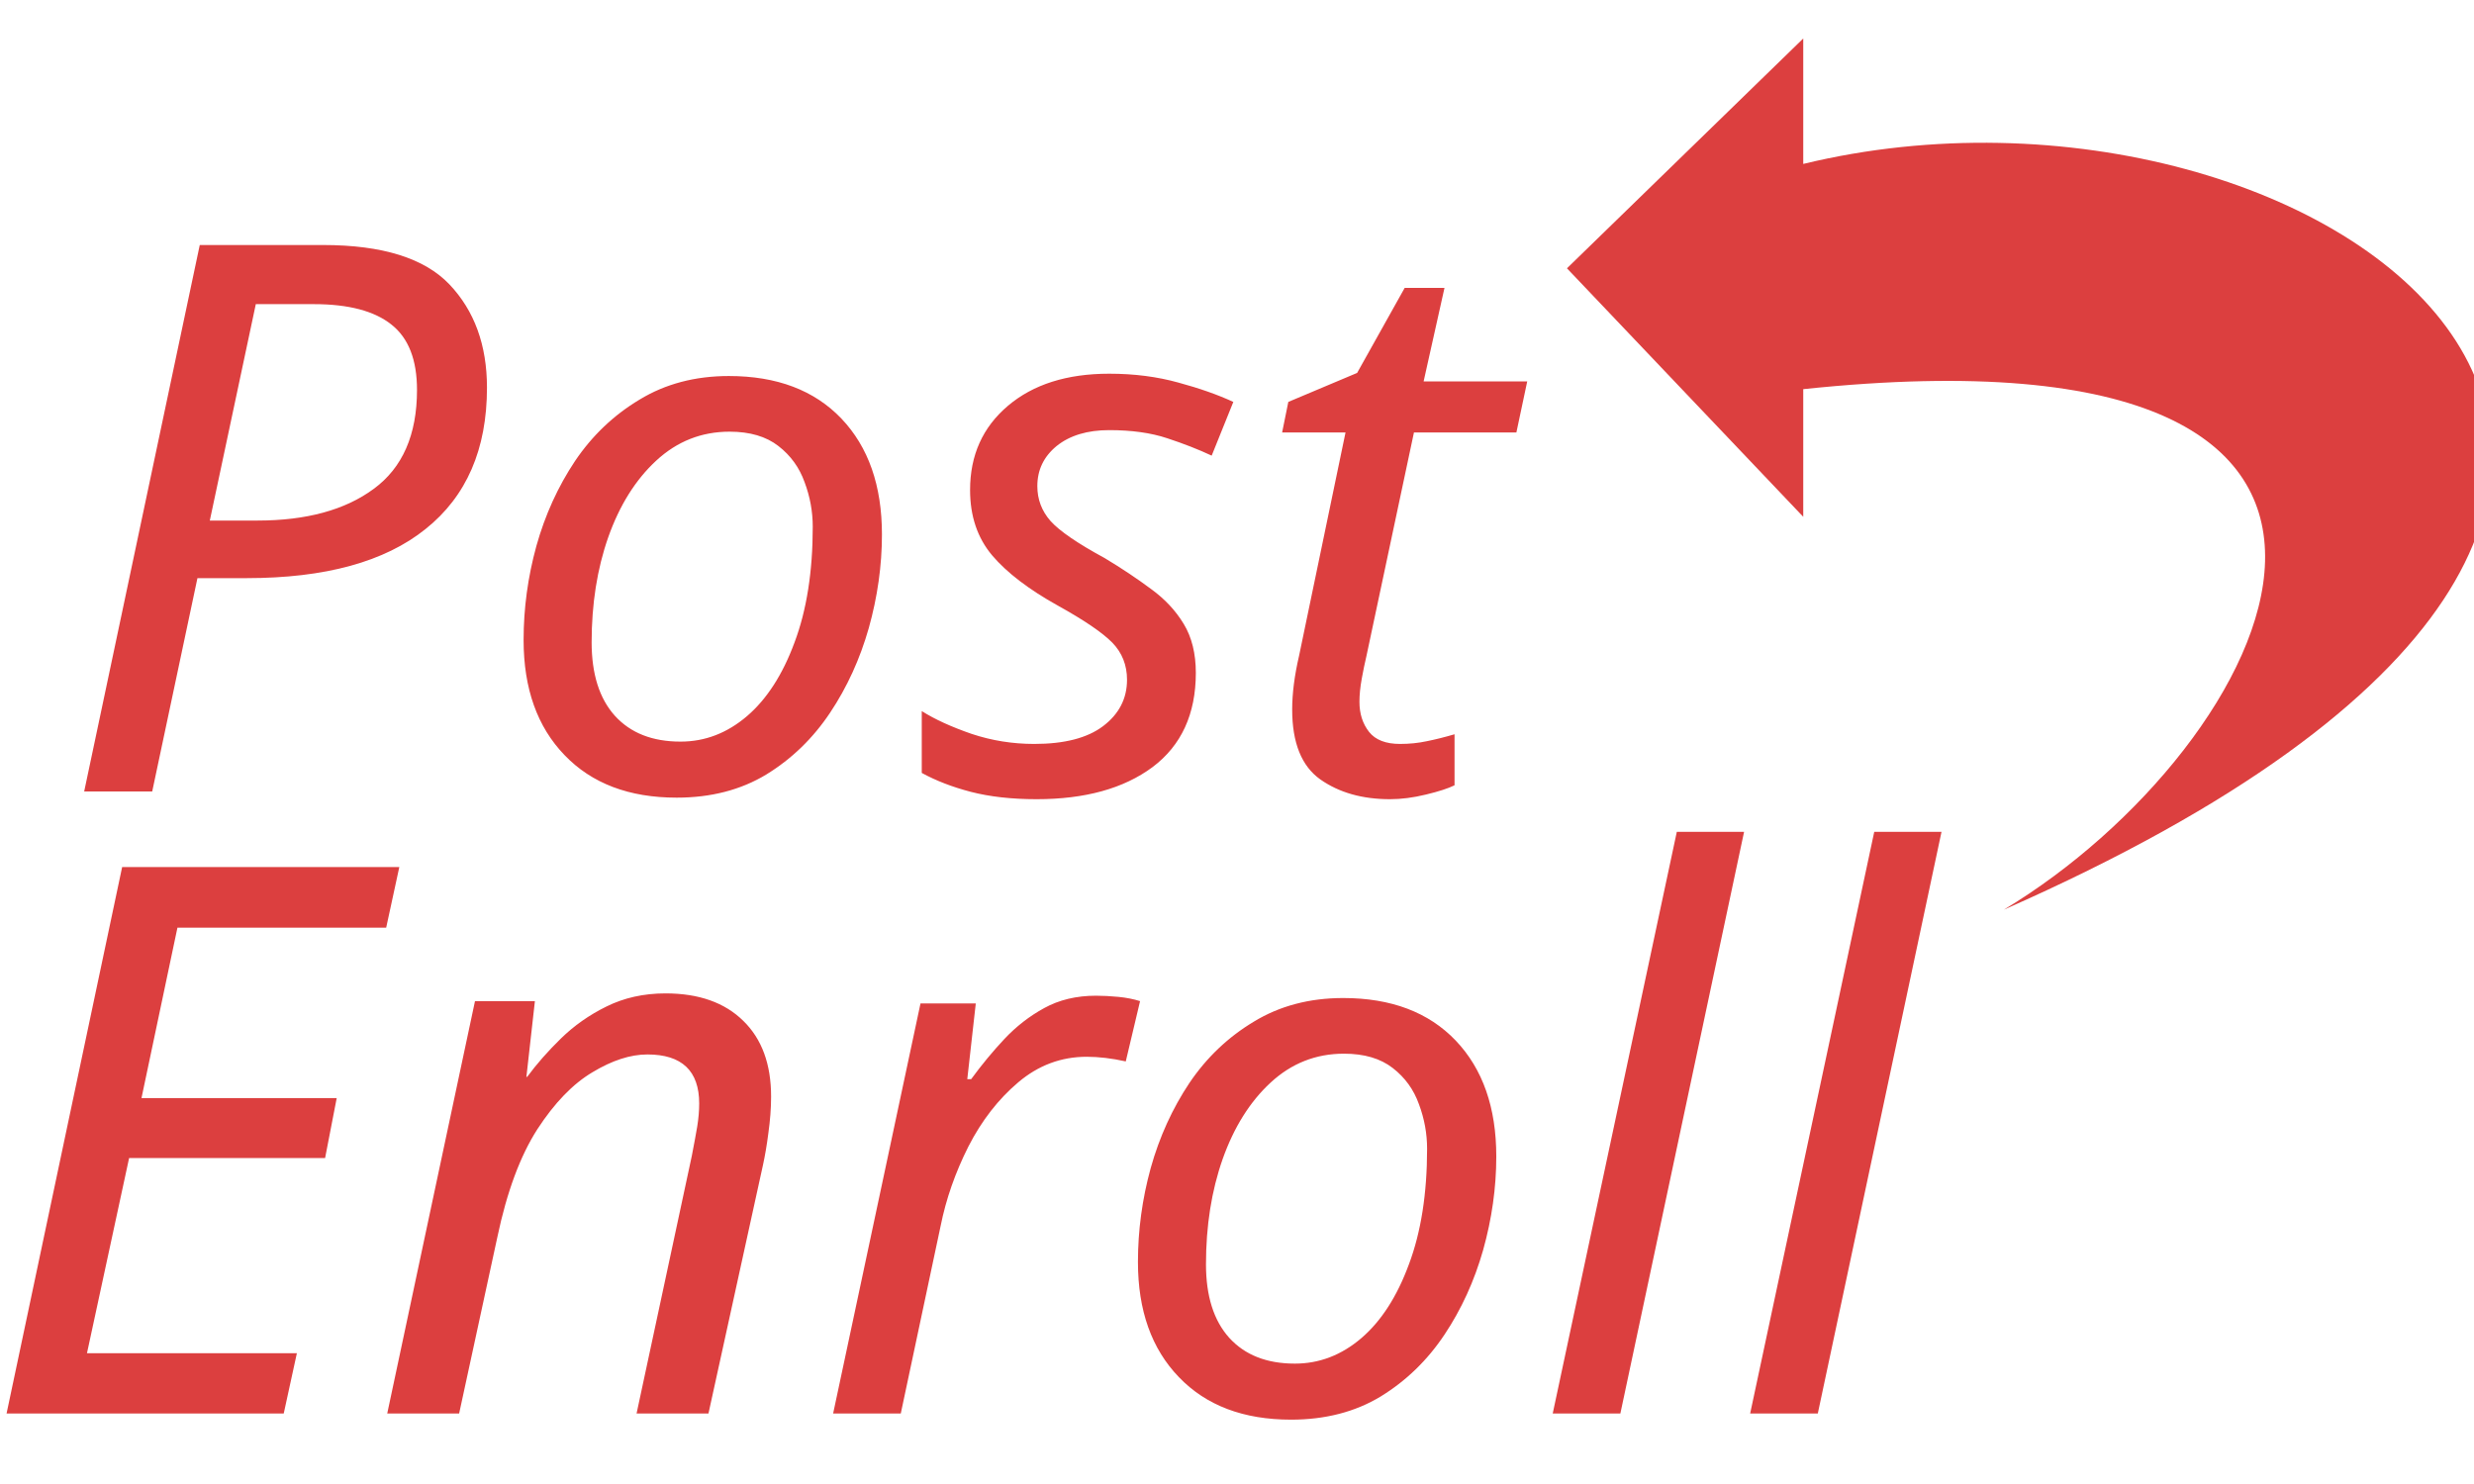
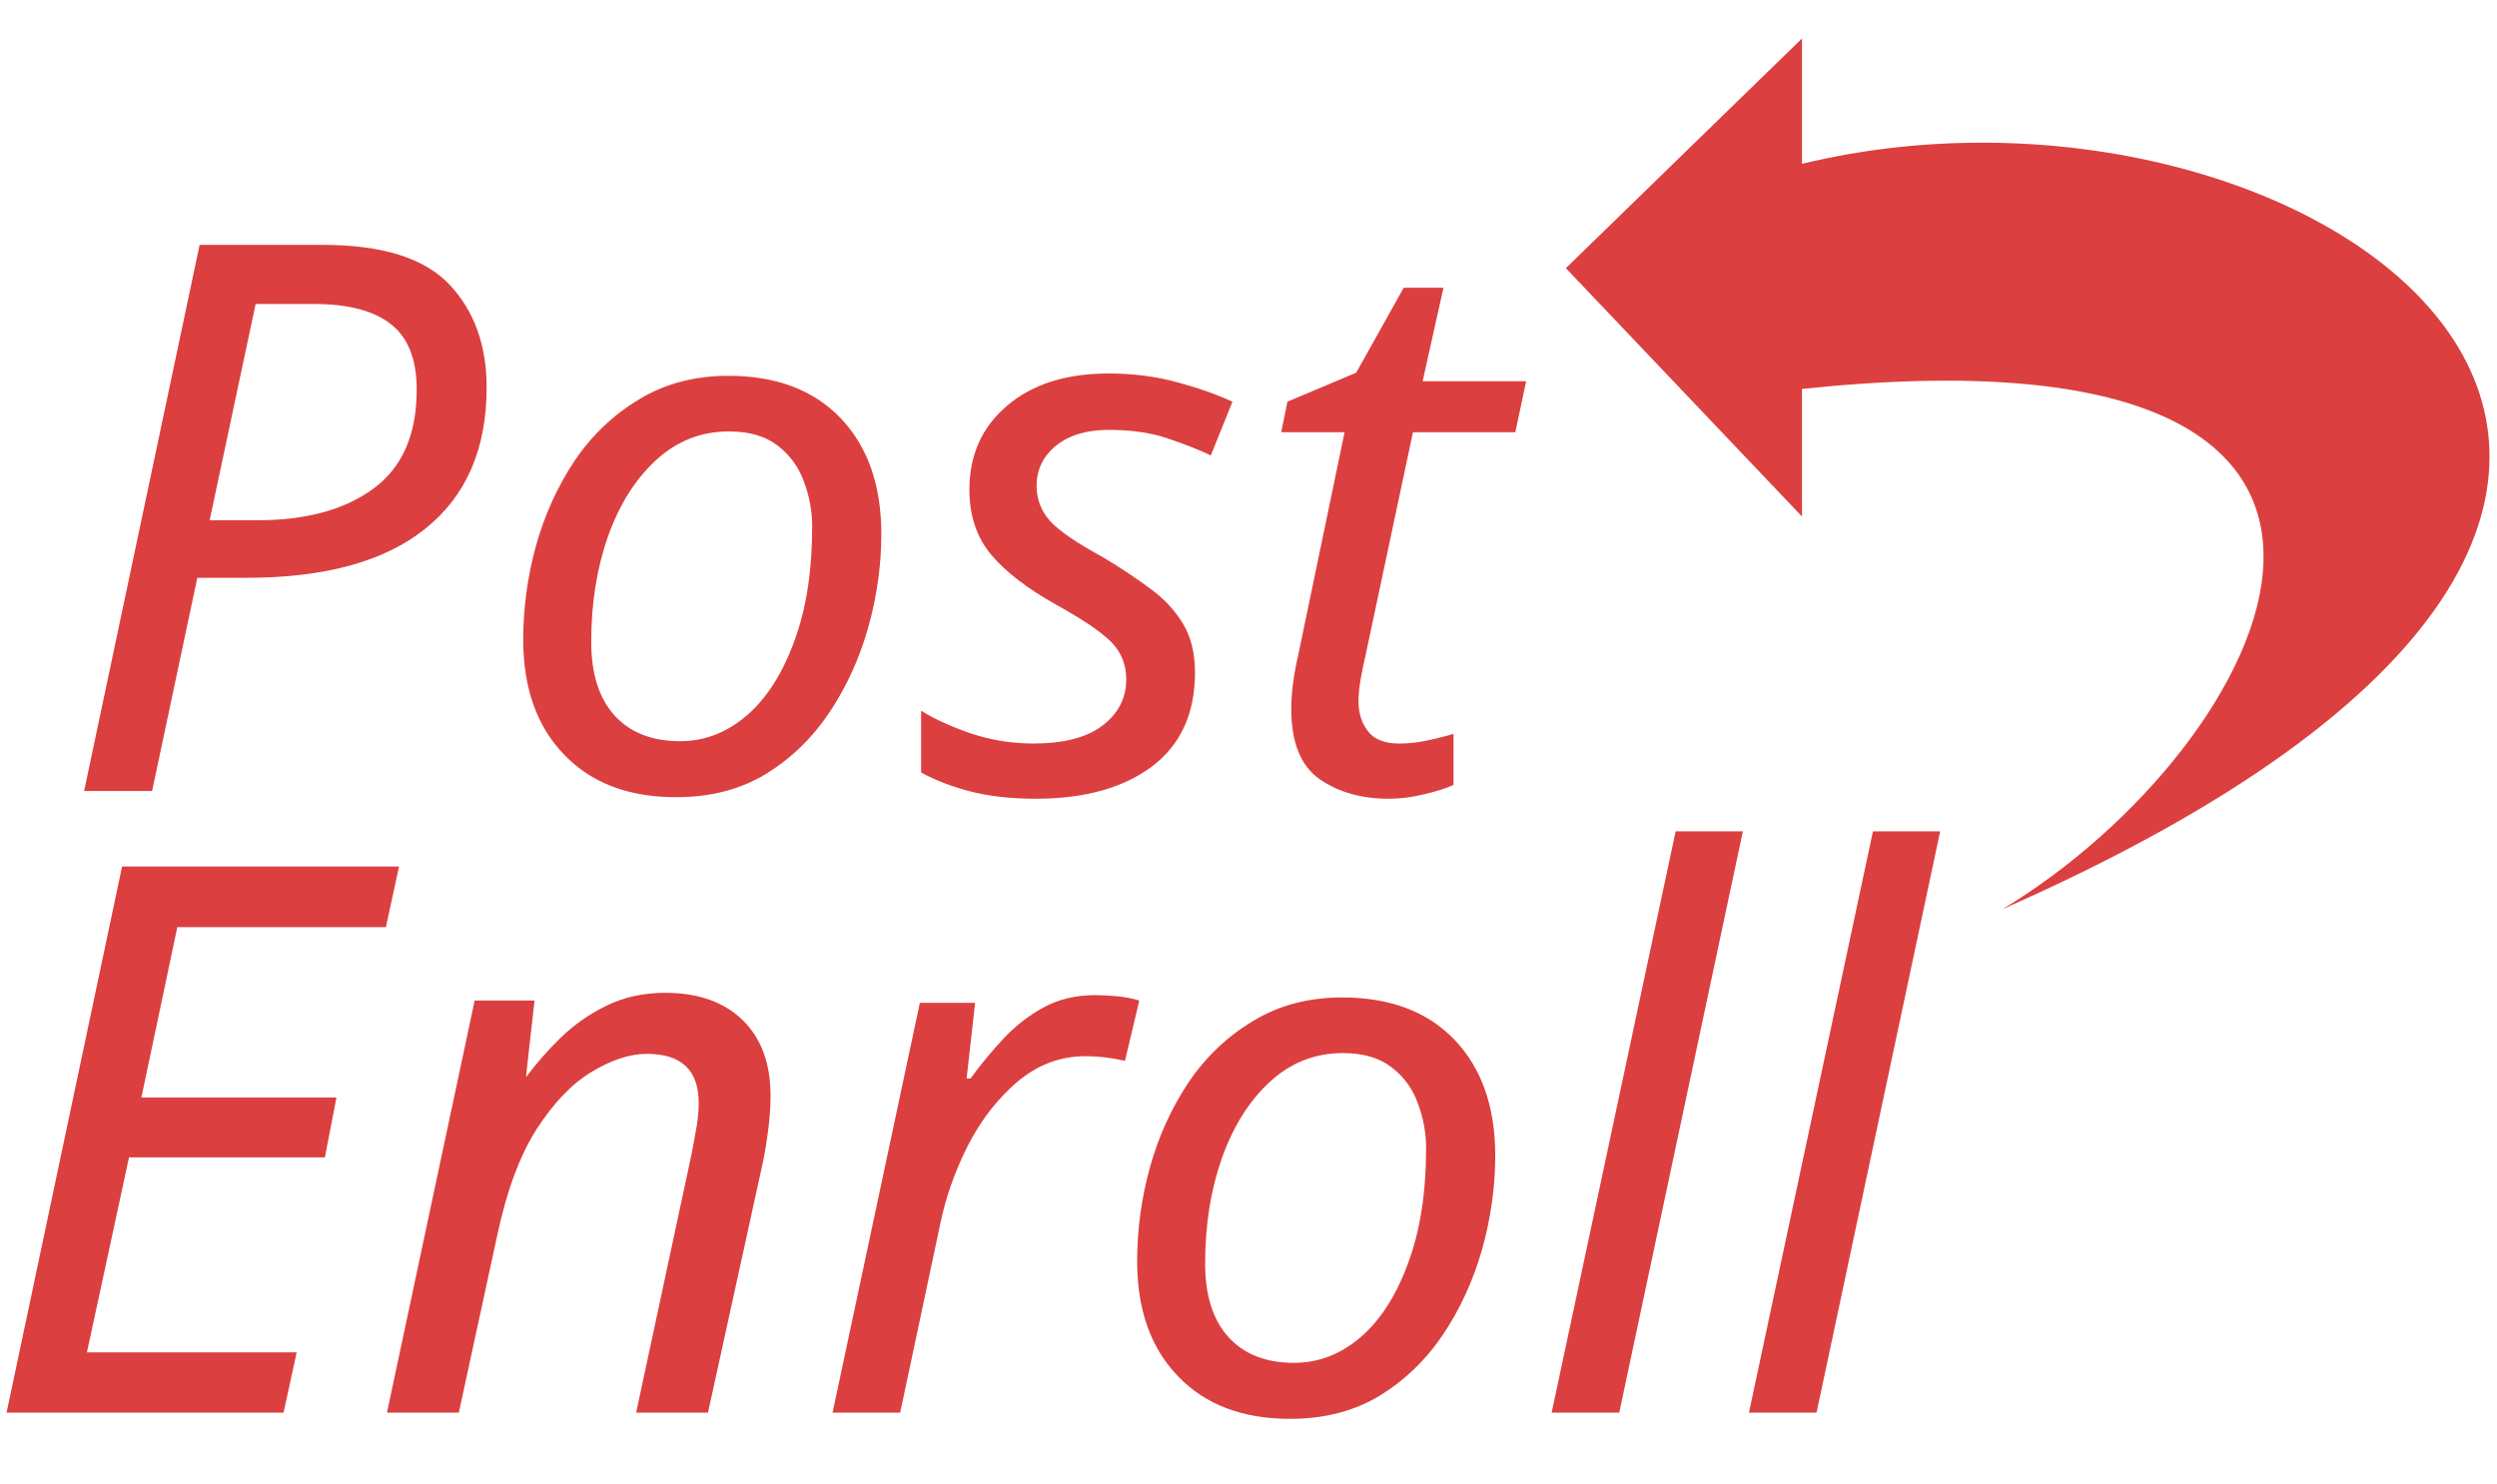
- <svg xmlns="http://www.w3.org/2000/svg" width="100px" height="60px" viewBox="0 0 100 60" version="1.1">
+ <svg xmlns="http://www.w3.org/2000/svg" width="101px" height="60px" viewBox="0 0 101 60" version="1.1">
  <defs />
  <g id="Page-1" stroke="none" stroke-width="1" fill="none" fill-rule="evenodd">
    <g id="Desktop-HD" transform="translate(-379, -31)" fill="#DC3F3F">
      <g id="Group" transform="translate(-2, 31)">
        <g id="Header" transform="translate(380, 0)">
          <g id="Logo">
            <text id="Post" font-family="Futura-MediumItalic, Futura" font-size="30.94" font-style="italic" font-weight="500" line-spacing="23.92">
              <tspan x="3.136" y="32">Post</tspan>
            </text>
            <text id="Enroll" font-family="Futura-MediumItalic, Futura" font-size="30.94" font-style="italic" font-weight="500" line-spacing="23.92">
              <tspan x="0" y="57.148">Enroll</tspan>
            </text>
            <path d="M81.995,36.78 C92.862,30.252 101.988,12.778 73.888,15.734 L73.888,20.895 L64.337,10.848 L73.888,1.556 C73.888,1.556 73.888,4.537 73.888,6.628 C94.807,1.556 120.114,19.98 81.995,36.78 Z" id="Path" />
          </g>
        </g>
      </g>
    </g>
  </g>
</svg>
